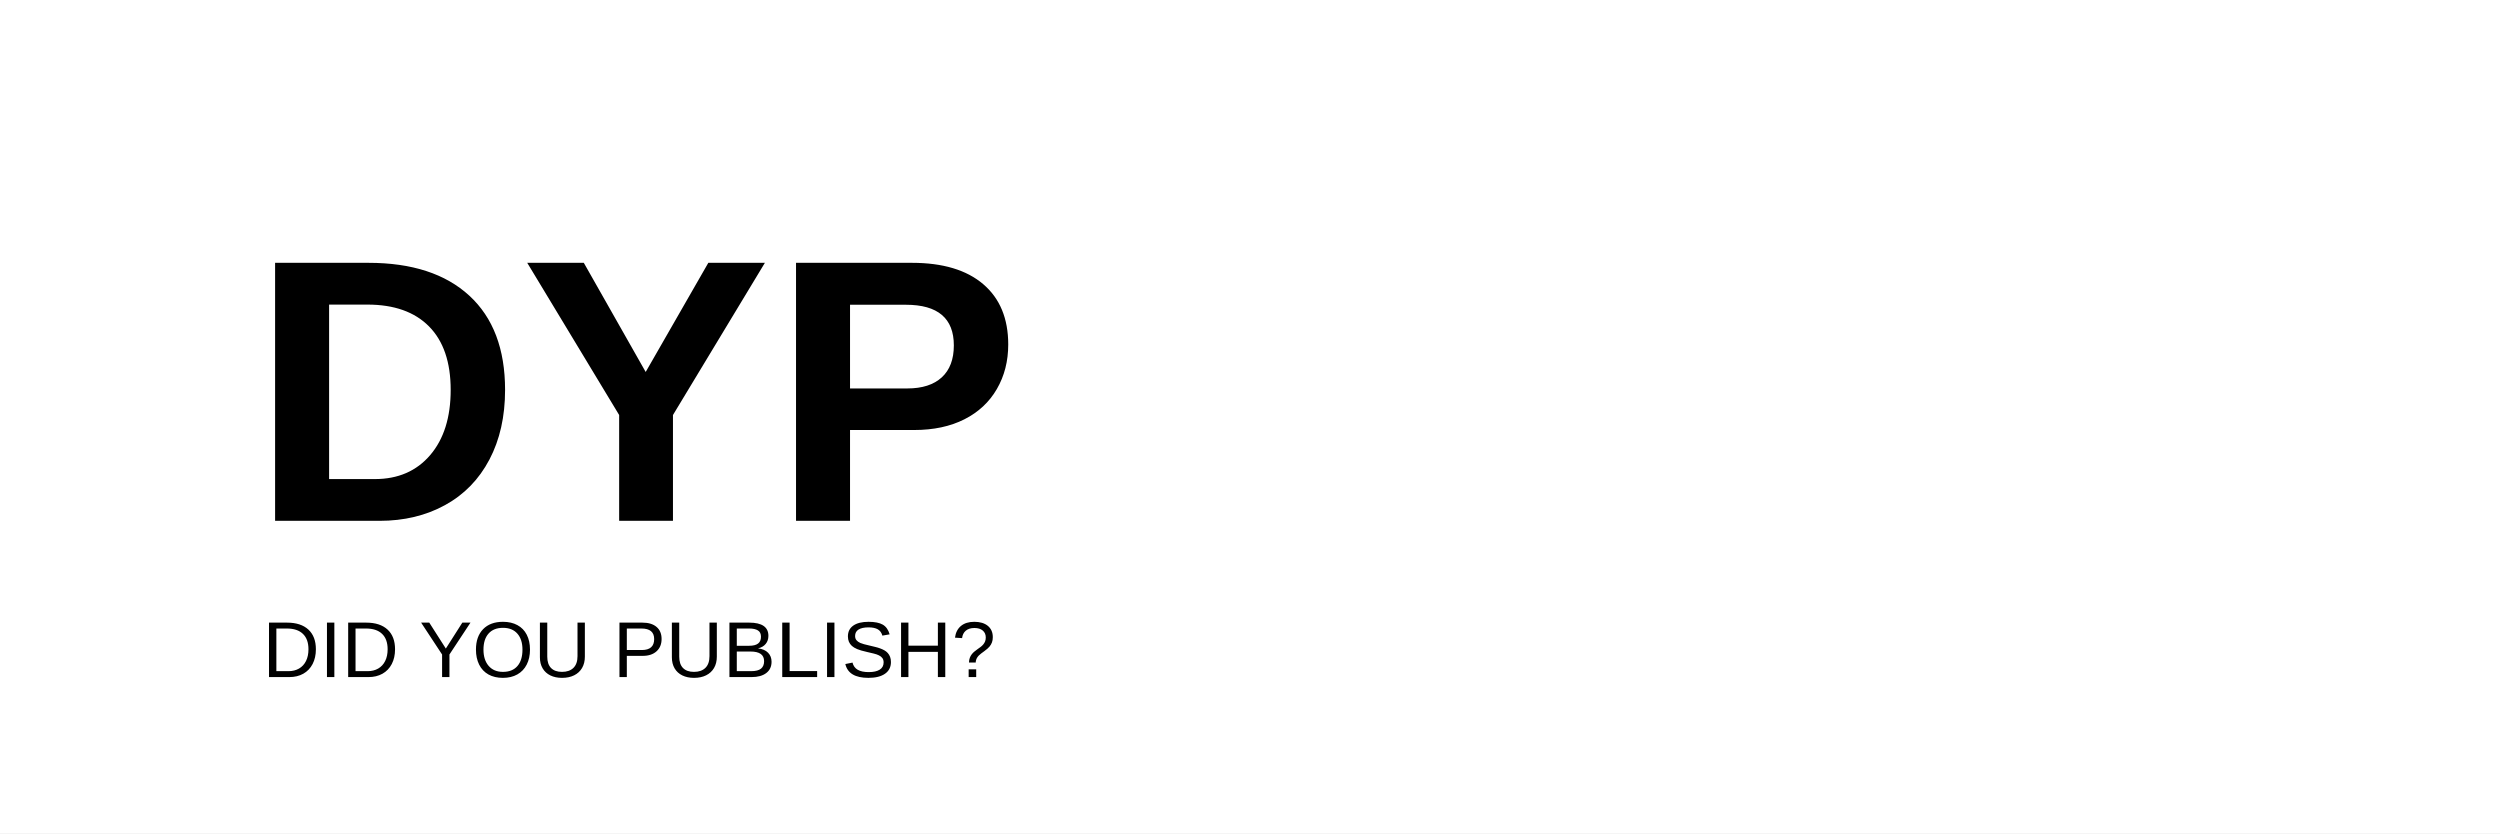
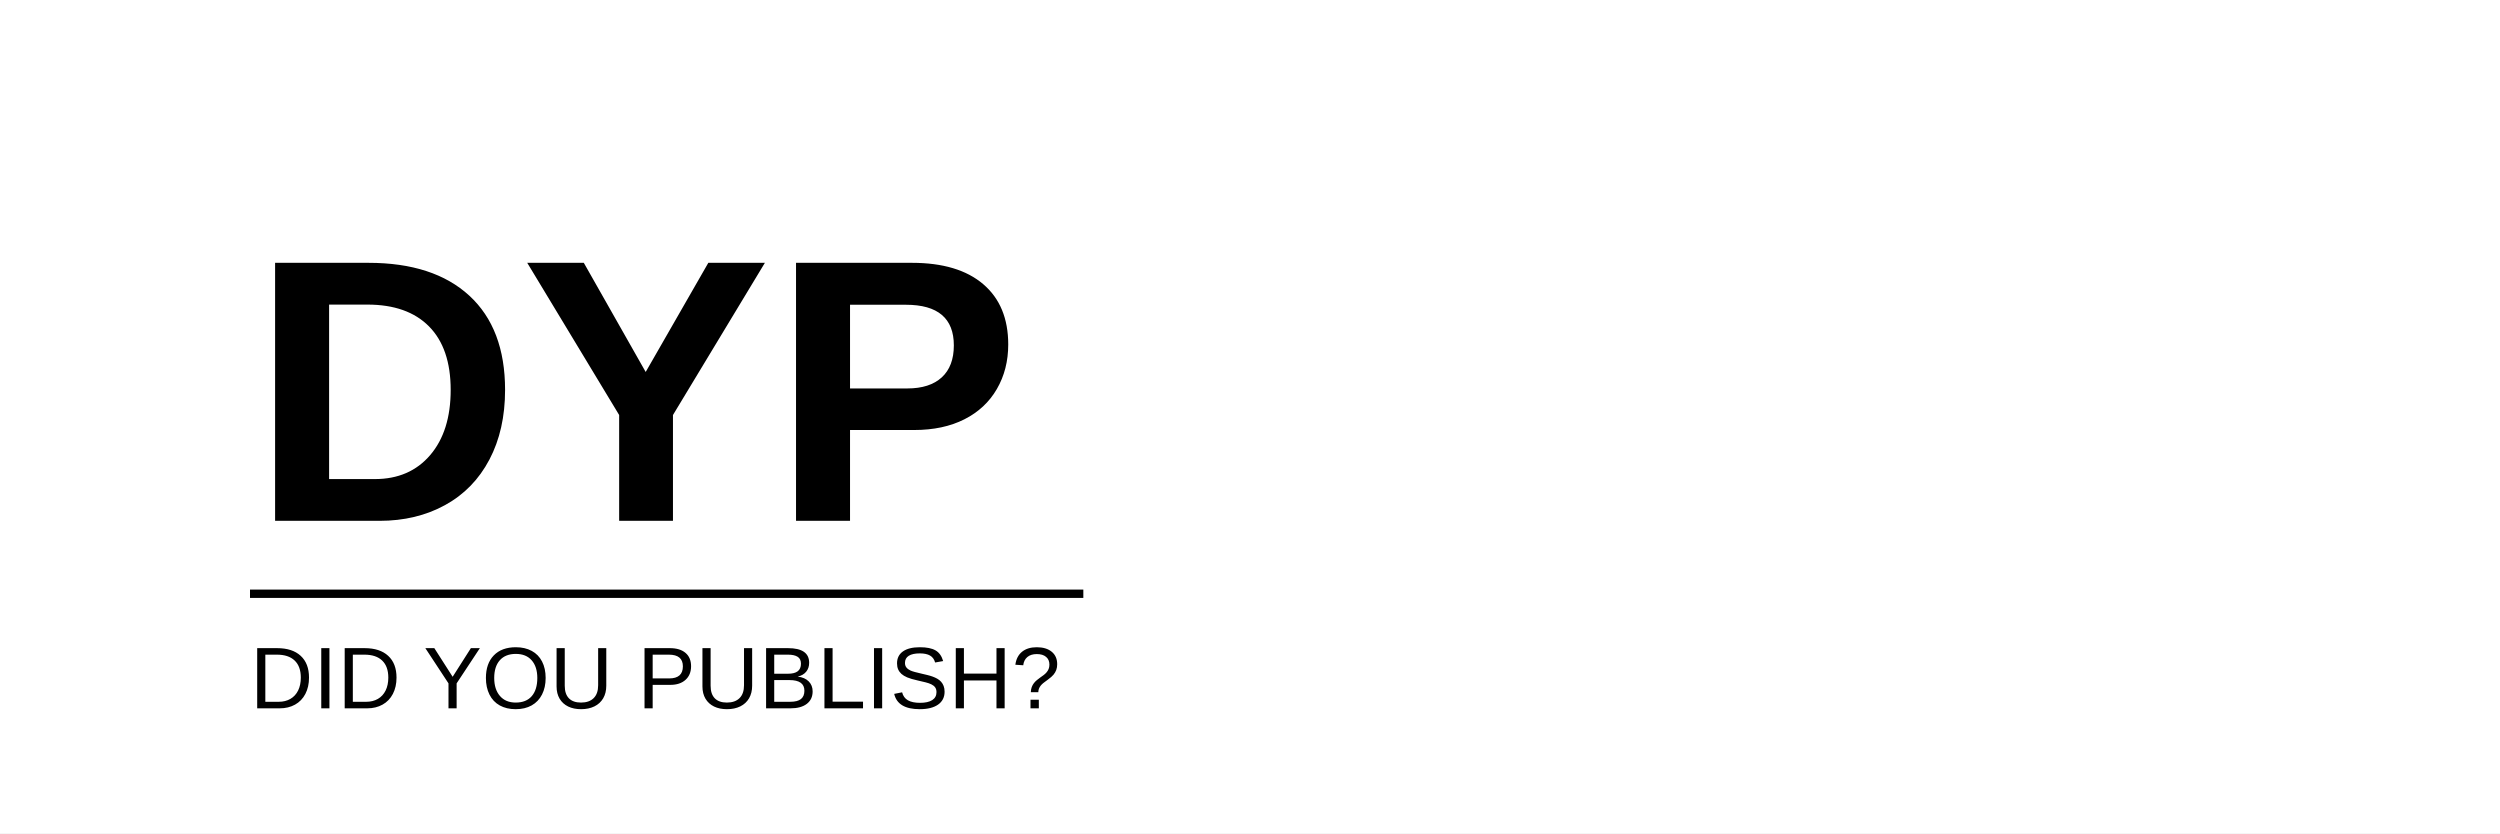
<svg xmlns="http://www.w3.org/2000/svg" width="1200" height="400" viewBox="0 0 1200 400">
  <rect width="1200" height="400" fill="white" />
  <text x="120" y="250" font-family="Arial, Helvetica, sans-serif" font-size="180" font-weight="700" fill="black">DYP</text>
-   <text x="126" y="325" font-family="Arial, Helvetica, sans-serif" font-size="38" fill="black">DID YOU PUBLISH?</text>
+   <line x1="120" y1="285" x2="520" y2="285" stroke="black" stroke-width="4" />
+   <text x="120" y="340" font-family="Arial, Helvetica, sans-serif" font-size="42" fill="black">DID YOU PUBLISH?</text>
</svg>
